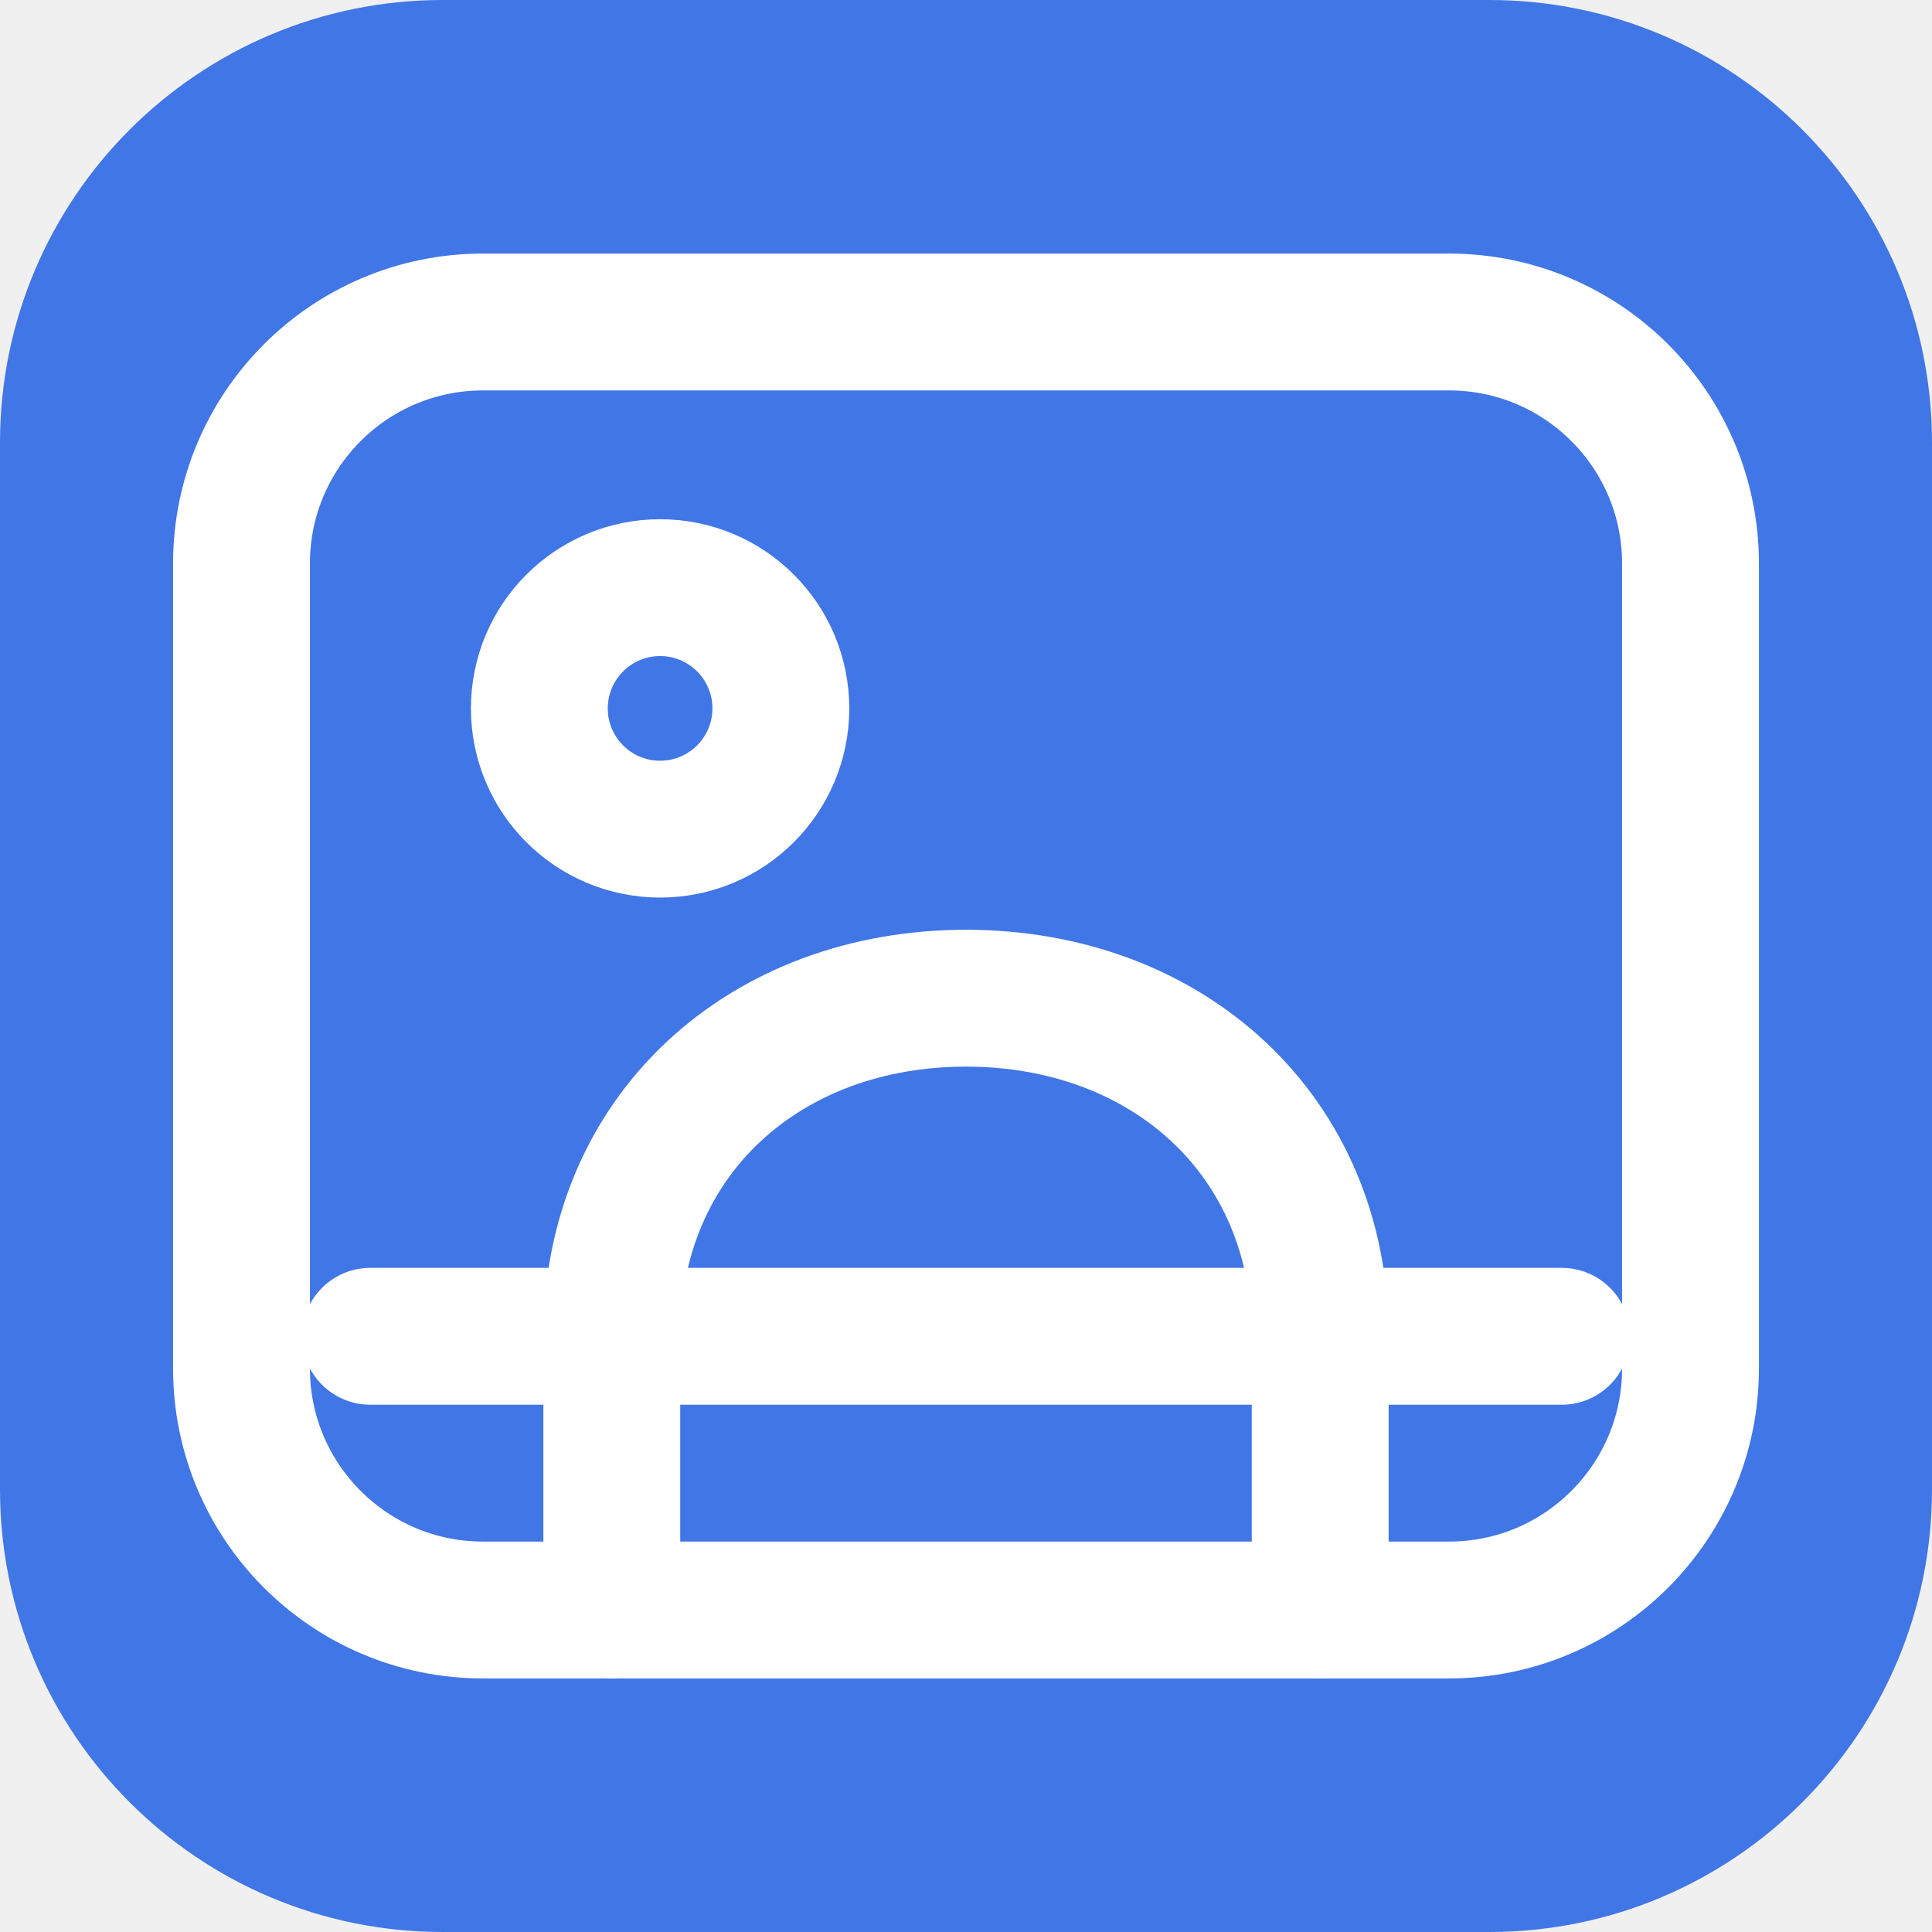
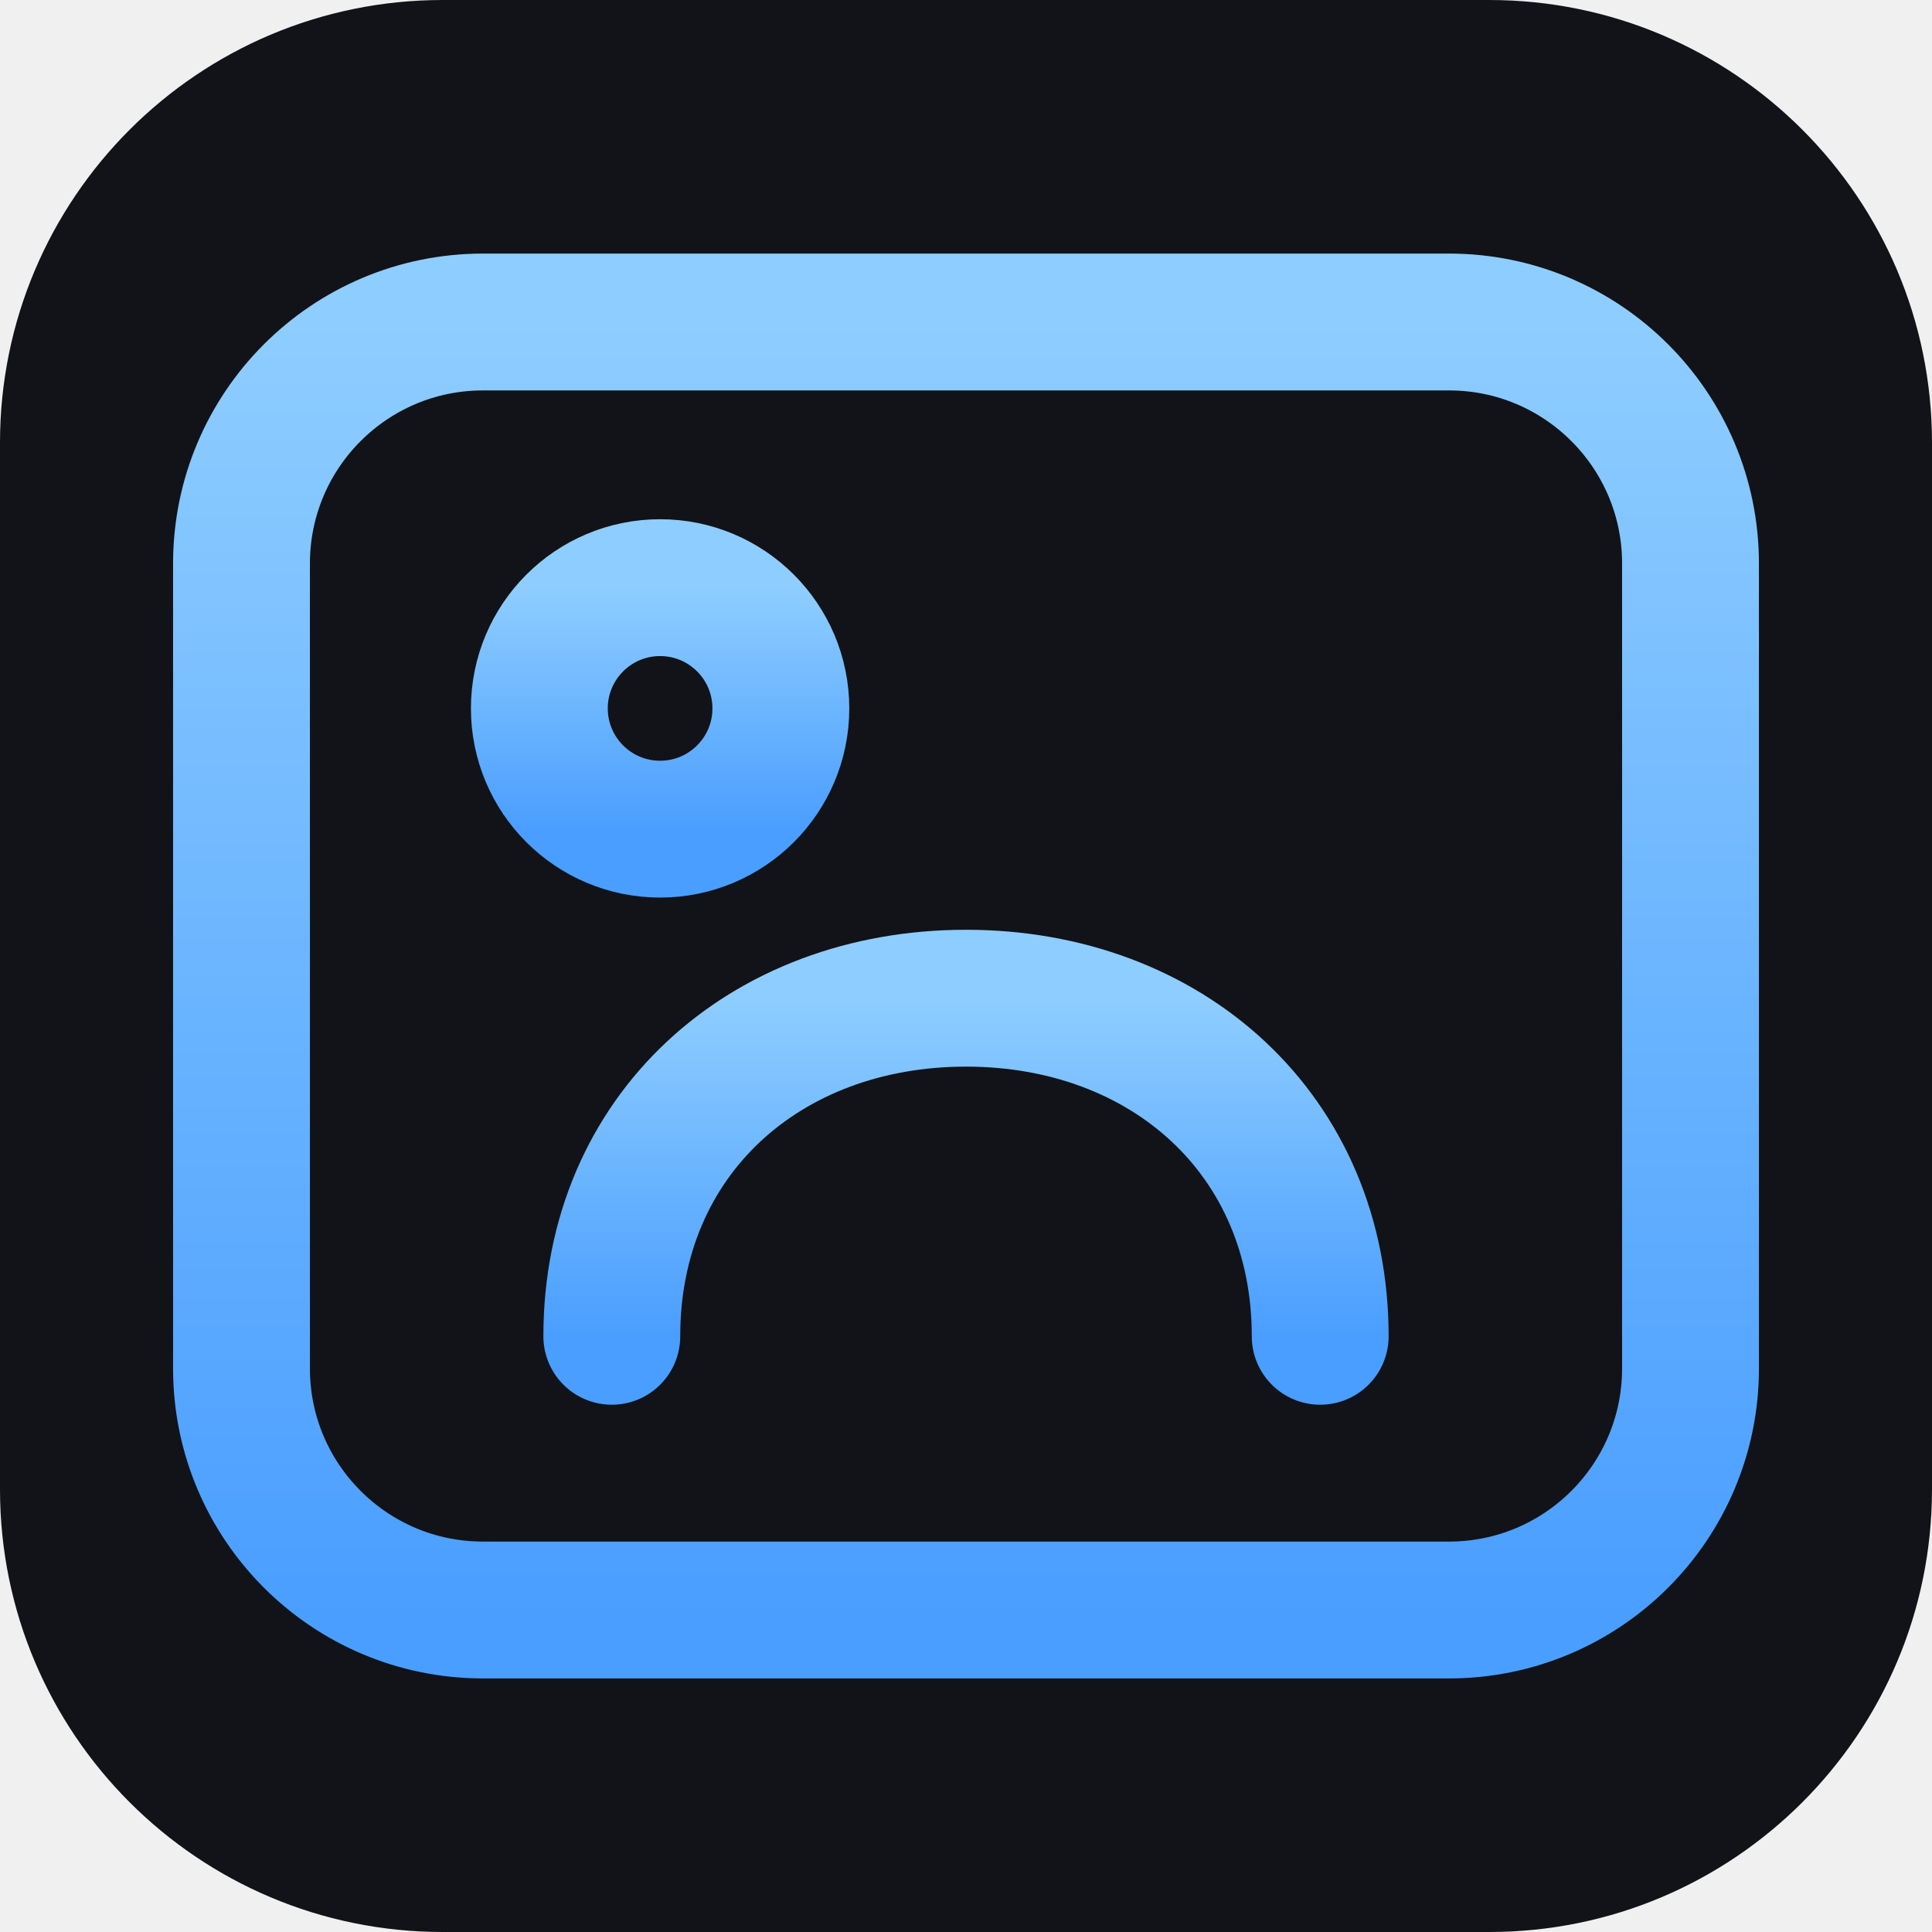
<svg xmlns="http://www.w3.org/2000/svg" viewBox="0 0 24 24" width="24" height="24" role="img" aria-label="Image Bridge">
-   <rect x="0" y="0" width="24" height="24" rx="5.5" fill="#4176e6" />
-   <g id="dib-icon-glyph" fill="none" stroke="#ffffff" stroke-width="1.7" stroke-linecap="round" stroke-linejoin="round">
+   <defs>
+     <linearGradient id="dib-icon-gradient" x1="0" y1="0" x2="0" y2="1">
+       <stop offset="0" stop-color="#8ecdff" />
+       <stop offset="1" stop-color="#4a9eff" />
+     </linearGradient>
+   </defs>
+   <rect x="0" y="0" width="24" height="24" rx="5.5" fill="#111318" />
+   <g id="dib-icon-glyph" fill="none" stroke="url(#dib-icon-gradient)" stroke-width="1.7" stroke-linecap="round" stroke-linejoin="round">
    <rect x="3" y="4" width="18" height="16" rx="3" />
    <circle cx="8.2" cy="8.8" r="1.5" />
    <path d="M4.6 16.6h14.8" />
    <path d="M7.6 16.6c0-2.5 1.9-4.2 4.4-4.2s4.4 1.7 4.4 4.2" />
    <path d="M7.6 16.6V20" />
    <path d="M16.4 16.6V20" />
  </g>
</svg>
